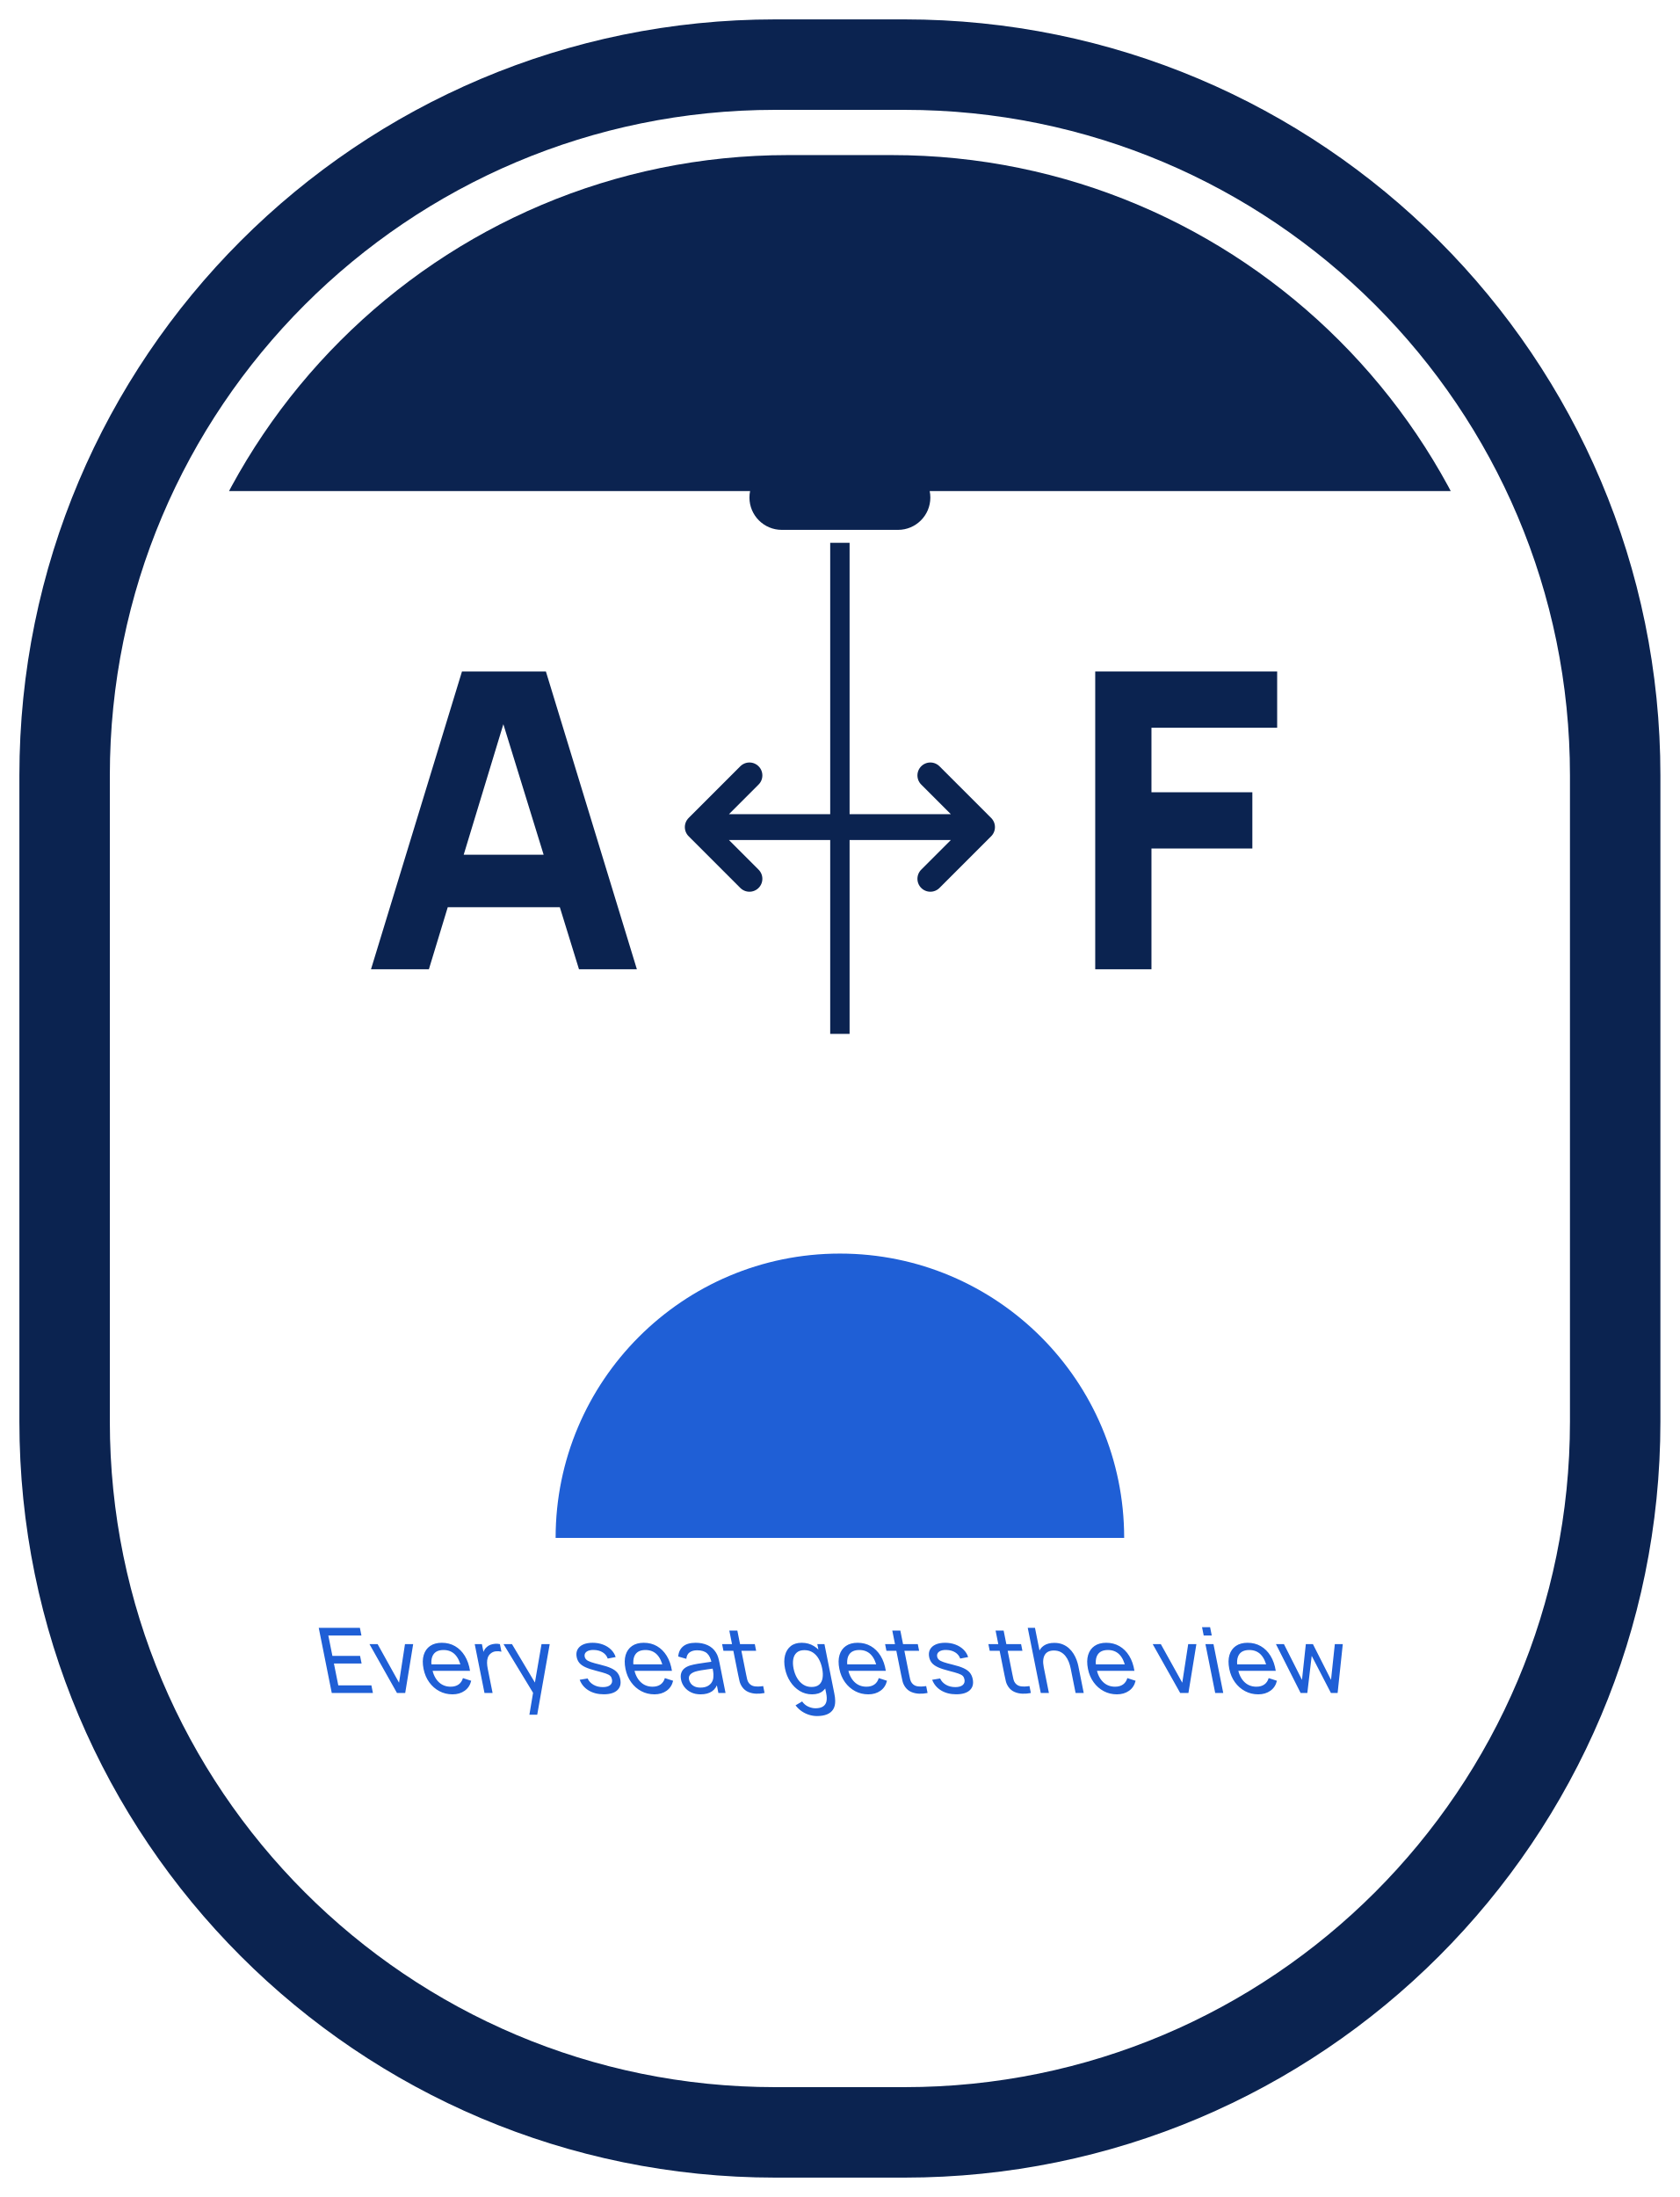
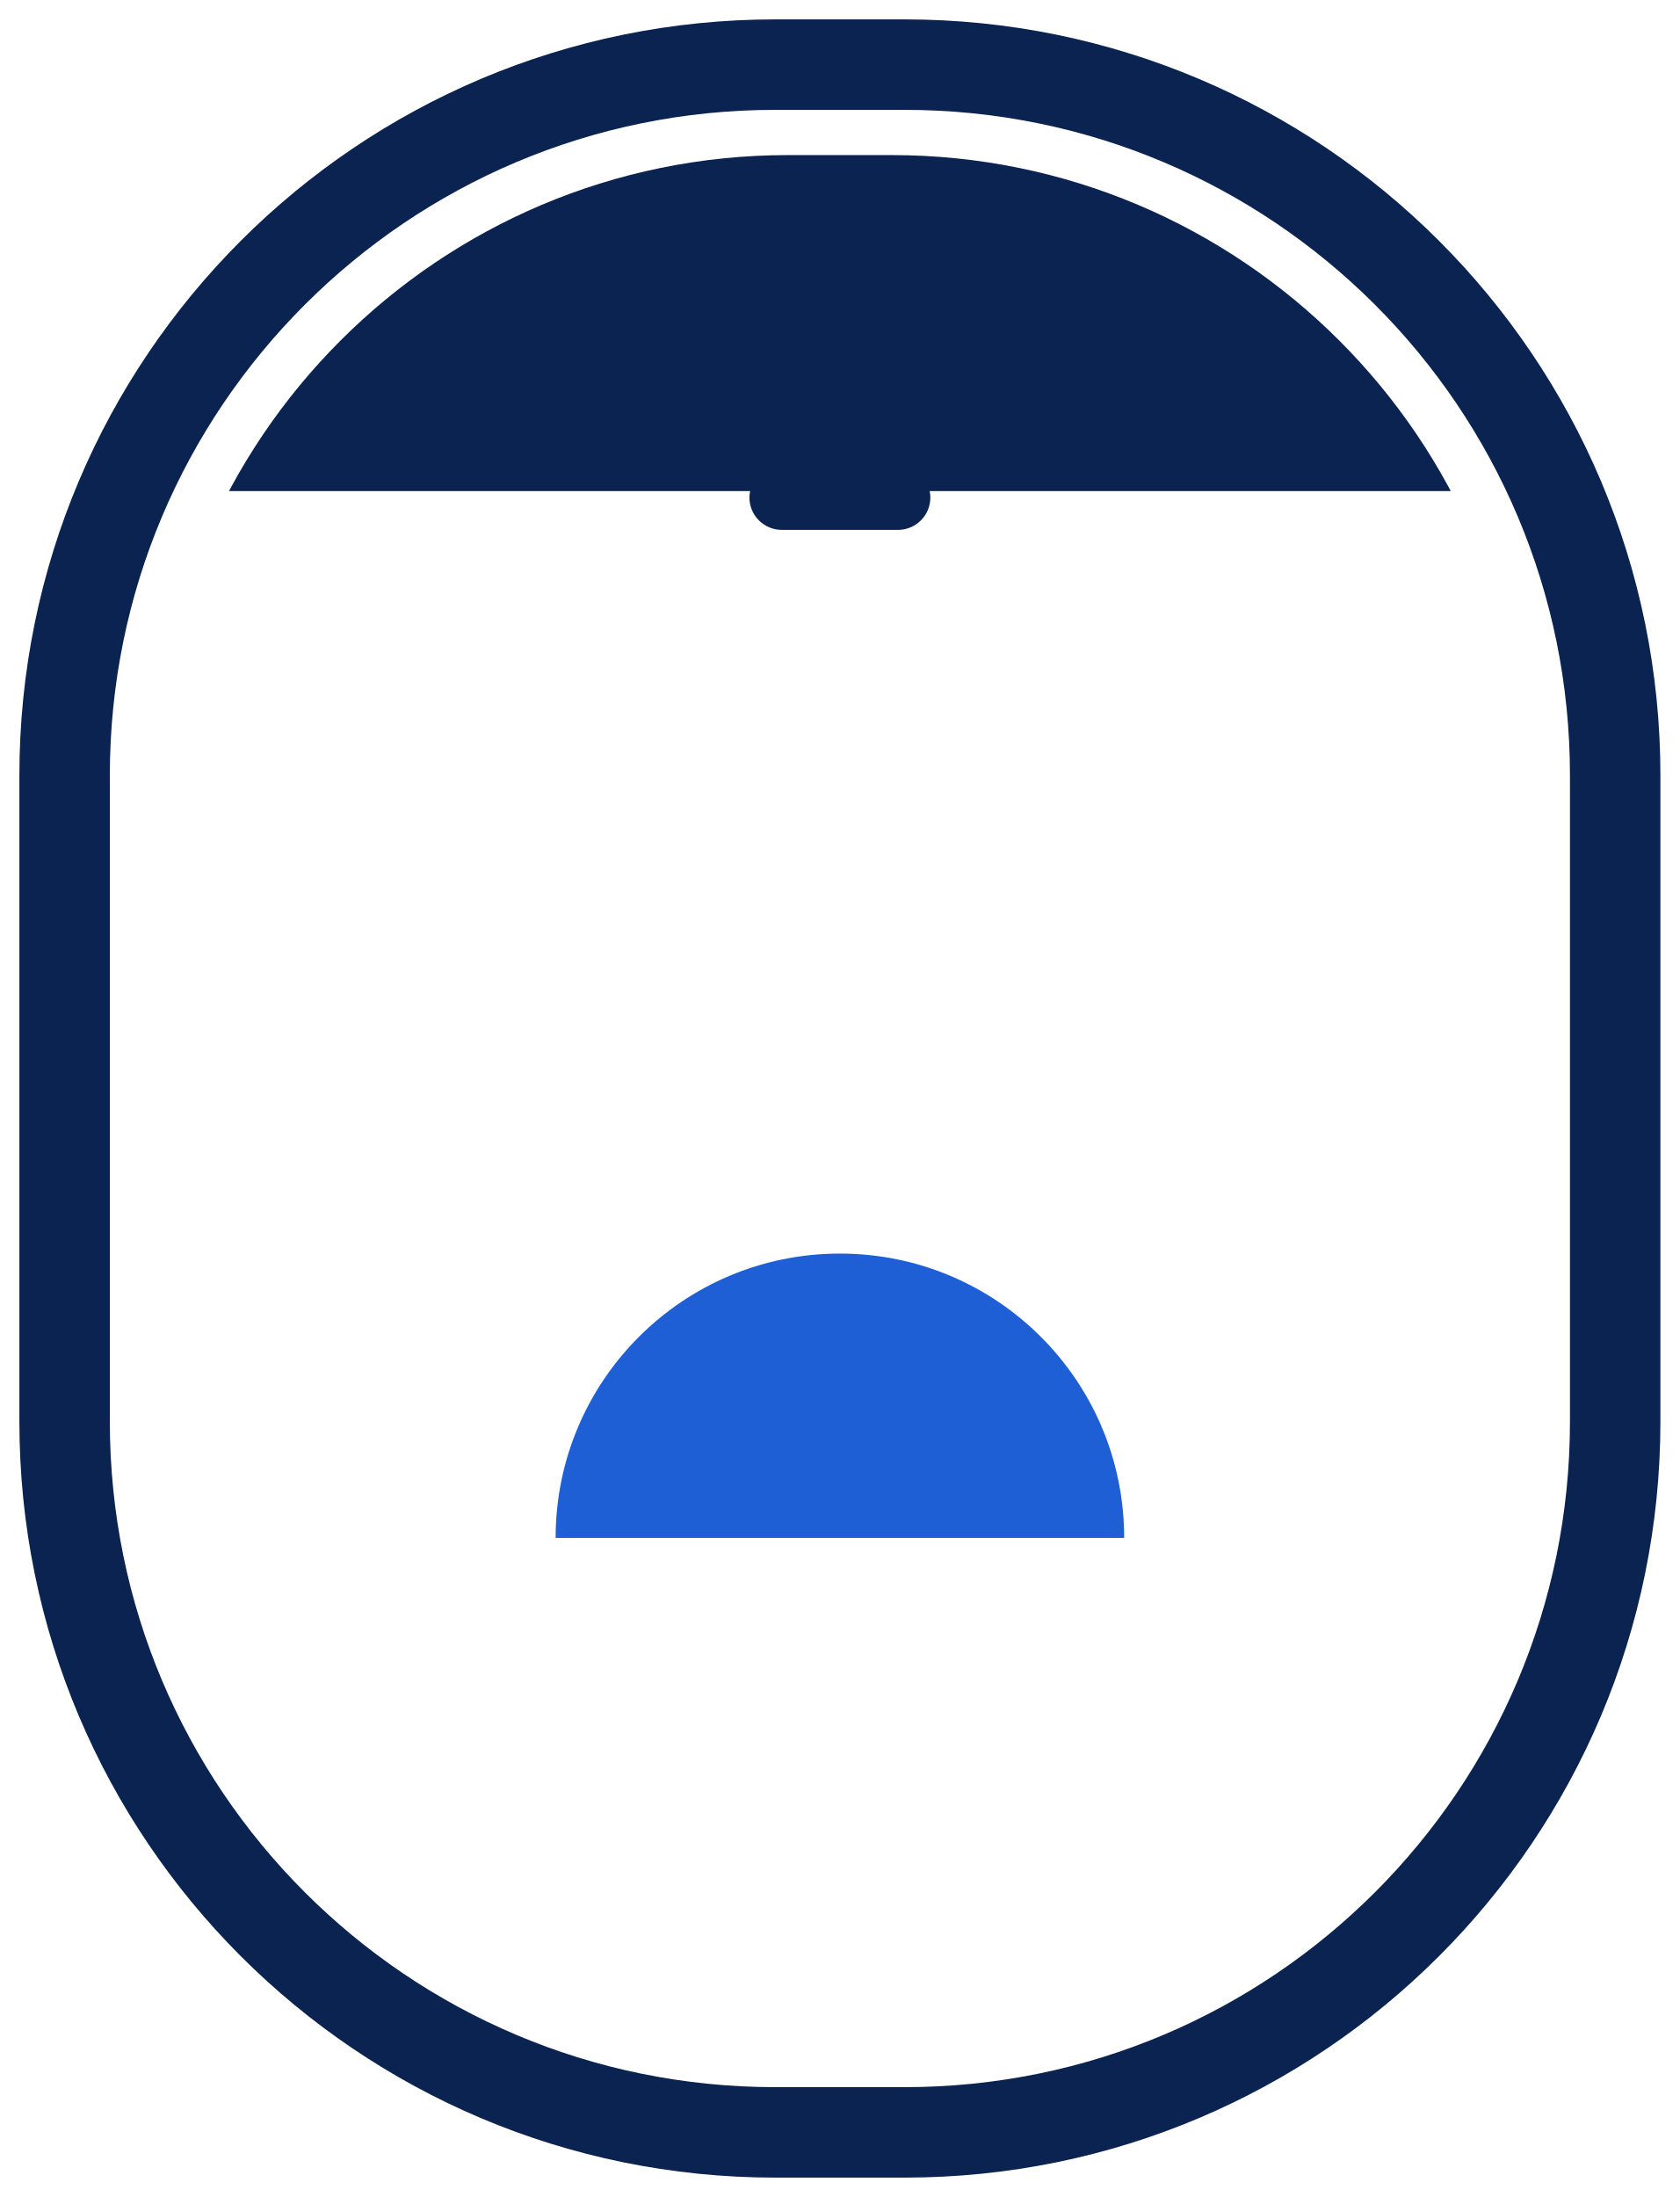
- <svg xmlns="http://www.w3.org/2000/svg" viewBox="0 0 260 340" role="img" aria-label="A to F logo: an airplane window with A on the left, F on the right and a low sun">
+ <svg xmlns="http://www.w3.org/2000/svg" viewBox="0 0 260 340" role="img" aria-label="A to F logo: an airplane window with a low blue sun">
  <rect x="10" y="10" width="240" height="320" rx="110" fill="none" stroke="#0B2350" stroke-width="14" />
  <clipPath id="win">
    <rect x="24" y="24" width="212" height="292" rx="98" />
  </clipPath>
  <clipPath id="above">
    <rect x="0" y="0" width="260" height="238" />
  </clipPath>
  <g clip-path="url(#win)">
    <circle cx="130" cy="238" r="44" fill="#1F5FD6" clip-path="url(#above)" />
-     <line x1="130" y1="84" x2="130" y2="160" stroke="#0B2350" stroke-width="3" />
    <rect x="0" y="0" width="260" height="76" fill="#0B2350" />
  </g>
  <rect x="116" y="72" width="28" height="10" rx="5" fill="#0B2350" />
-   <path d="M51.351 262.0 49.335 251.92H55.706L55.942 253.103H50.818L51.45 256.26H55.733L55.97 257.443H51.686L52.361 260.817H57.485L57.721 262.0ZM61.445 262.0 57.189 254.44H58.449L61.765 260.411L62.684 254.44H63.951L62.719 262.0ZM70.041 262.21Q68.928 262.21 68 261.716Q67.072 261.223 66.433 260.337Q65.794 259.452 65.557 258.269Q65.309 257.03 65.583 256.123Q65.857 255.217 66.574 254.724Q67.29 254.23 68.389 254.23Q69.531 254.23 70.437 254.755Q71.343 255.28 71.941 256.253Q72.538 257.226 72.751 258.57H71.49L71.401 258.122Q71.101 256.729 70.417 256.039Q69.733 255.35 68.656 255.35Q67.501 255.35 67.047 256.092Q66.593 256.834 66.87 258.22Q67.138 259.557 67.887 260.292Q68.636 261.027 69.749 261.027Q70.498 261.027 70.982 260.684Q71.467 260.341 71.653 259.697L72.933 260.11Q72.692 261.111 71.916 261.66Q71.141 262.21 70.041 262.21ZM66.52 258.57 66.32 257.569H71.906L72.106 258.57ZM74.99 262.0 73.478 254.44H74.591L74.957 256.267L74.727 256.029Q74.79 255.679 74.945 255.385Q75.1 255.091 75.328 254.902Q75.574 254.664 75.92 254.538Q76.266 254.412 76.646 254.387Q77.026 254.363 77.377 254.44L77.611 255.609Q77.198 255.504 76.739 255.553Q76.28 255.602 75.94 255.896Q75.627 256.155 75.502 256.526Q75.377 256.897 75.386 257.327Q75.395 257.758 75.485 258.206L76.243 262.0ZM81.941 265.36 82.609 261.384 82.865 262.56 77.937 254.44H79.246L83.143 260.971H82.695L83.817 254.44H85.084L83.152 265.36ZM93.448 262.203Q92.097 262.203 91.114 261.611Q90.132 261.02 89.723 259.956L90.956 259.753Q91.233 260.369 91.858 260.73Q92.484 261.09 93.302 261.09Q94.079 261.09 94.456 260.768Q94.833 260.446 94.722 259.893Q94.658 259.571 94.471 259.372Q94.284 259.172 93.79 258.997Q93.297 258.822 92.324 258.577Q91.27 258.311 90.638 258.024Q90.007 257.737 89.686 257.359Q89.366 256.981 89.258 256.442Q89.125 255.777 89.389 255.276Q89.653 254.776 90.253 254.503Q90.853 254.23 91.721 254.23Q92.582 254.23 93.315 254.503Q94.049 254.776 94.565 255.276Q95.082 255.777 95.292 256.442L94.064 256.673Q93.851 256.064 93.288 255.714Q92.724 255.364 91.943 255.343Q91.203 255.315 90.801 255.602Q90.4 255.889 90.498 256.379Q90.553 256.652 90.764 256.848Q90.974 257.044 91.475 257.219Q91.975 257.394 92.909 257.618Q93.96 257.87 94.597 258.168Q95.234 258.465 95.56 258.867Q95.886 259.27 96.003 259.858Q96.222 260.95 95.542 261.577Q94.862 262.203 93.448 262.203ZM101.297 262.21Q100.184 262.21 99.255 261.716Q98.327 261.223 97.688 260.337Q97.049 259.452 96.812 258.269Q96.565 257.03 96.838 256.123Q97.112 255.217 97.829 254.724Q98.546 254.23 99.645 254.23Q100.786 254.23 101.692 254.755Q102.599 255.28 103.196 256.253Q103.793 257.226 104.006 258.57H102.746L102.656 258.122Q102.356 256.729 101.672 256.039Q100.989 255.35 99.911 255.35Q98.756 255.35 98.302 256.092Q97.848 256.834 98.126 258.22Q98.393 259.557 99.142 260.292Q99.891 261.027 101.004 261.027Q101.753 261.027 102.237 260.684Q102.722 260.341 102.908 259.697L104.188 260.11Q103.947 261.111 103.171 261.66Q102.396 262.21 101.297 262.21ZM97.776 258.57 97.575 257.569H103.161L103.362 258.57ZM108.437 262.21Q107.59 262.21 106.957 261.899Q106.324 261.587 105.931 261.076Q105.538 260.565 105.417 259.956Q105.298 259.361 105.438 258.923Q105.578 258.486 105.933 258.195Q106.288 257.905 106.828 257.737Q107.338 257.59 107.984 257.481Q108.631 257.373 109.299 257.282Q109.967 257.191 110.545 257.107L110.149 257.366Q109.968 256.358 109.448 255.875Q108.928 255.392 107.892 255.392Q107.206 255.392 106.754 255.703Q106.302 256.015 106.231 256.715L104.977 256.358Q105.051 255.364 105.722 254.797Q106.392 254.23 107.674 254.23Q108.703 254.23 109.514 254.597Q110.327 254.965 110.797 255.707Q111.028 256.057 111.152 256.466Q111.276 256.876 111.365 257.324L112.3 262.0H111.195L110.832 260.187L111.124 260.355Q110.881 261.272 110.208 261.741Q109.535 262.21 108.437 262.21ZM108.417 261.167Q109.089 261.167 109.534 260.925Q109.979 260.684 110.201 260.288Q110.423 259.893 110.42 259.424Q110.455 259.074 110.38 258.644Q110.304 258.213 110.258 257.982L110.73 258.171Q110.138 258.255 109.565 258.332Q108.992 258.409 108.485 258.496Q107.977 258.584 107.581 258.703Q107.293 258.801 107.054 258.955Q106.815 259.109 106.699 259.351Q106.583 259.592 106.654 259.949Q106.716 260.257 106.929 260.537Q107.143 260.817 107.51 260.992Q107.878 261.167 108.417 261.167ZM118.341 262.0Q117.696 262.133 117.037 262.108Q116.377 262.084 115.818 261.842Q115.259 261.601 114.891 261.09Q114.577 260.642 114.468 260.183Q114.359 259.725 114.242 259.144L112.882 252.34H114.127L115.477 259.088Q115.57 259.55 115.646 259.879Q115.722 260.208 115.903 260.446Q116.244 260.894 116.809 260.971Q117.374 261.048 118.127 260.929ZM111.974 255.469 111.769 254.44H116.829L117.035 255.469ZM126.454 265.57Q125.859 265.57 125.256 265.388Q124.653 265.206 124.107 264.839Q123.561 264.471 123.134 263.911L124.154 263.309Q124.545 263.862 125.11 264.114Q125.675 264.366 126.221 264.366Q126.942 264.366 127.365 264.103Q127.789 263.841 127.913 263.323Q128.036 262.805 127.875 262.035L127.462 259.97H127.609L126.504 254.44H127.609L129.131 262.049Q129.193 262.357 129.233 262.644Q129.273 262.931 129.273 263.211Q129.287 264.016 128.957 264.538Q128.627 265.059 127.992 265.315Q127.358 265.57 126.454 265.57ZM125.691 262.21Q124.635 262.21 123.773 261.682Q122.911 261.153 122.321 260.25Q121.731 259.347 121.504 258.213Q121.277 257.079 121.506 256.176Q121.735 255.273 122.387 254.751Q123.038 254.23 124.088 254.23Q125.159 254.23 125.991 254.748Q126.823 255.266 127.378 256.169Q127.933 257.072 128.161 258.213Q128.386 259.34 128.193 260.246Q128 261.153 127.378 261.682Q126.755 262.21 125.691 262.21ZM125.617 261.069Q126.38 261.069 126.797 260.702Q127.213 260.334 127.318 259.687Q127.423 259.039 127.258 258.213Q127.09 257.373 126.727 256.732Q126.365 256.092 125.81 255.731Q125.255 255.371 124.513 255.371Q123.743 255.371 123.318 255.749Q122.893 256.127 122.78 256.771Q122.667 257.415 122.827 258.213Q122.988 259.018 123.363 259.665Q123.737 260.313 124.306 260.691Q124.875 261.069 125.617 261.069ZM134.399 262.21Q133.286 262.21 132.358 261.716Q131.43 261.223 130.791 260.337Q130.152 259.452 129.915 258.269Q129.667 257.03 129.941 256.123Q130.215 255.217 130.932 254.724Q131.648 254.23 132.747 254.23Q133.888 254.23 134.795 254.755Q135.701 255.28 136.299 256.253Q136.896 257.226 137.108 258.57H135.849L135.759 258.122Q135.459 256.729 134.775 256.039Q134.091 255.35 133.013 255.35Q131.858 255.35 131.405 256.092Q130.951 256.834 131.228 258.22Q131.496 259.557 132.245 260.292Q132.994 261.027 134.107 261.027Q134.856 261.027 135.34 260.684Q135.825 260.341 136.011 259.697L137.29 260.11Q137.05 261.111 136.274 261.66Q135.498 262.21 134.399 262.21ZM130.878 258.57 130.678 257.569H136.264L136.464 258.57ZM143.569 262.0Q142.924 262.133 142.265 262.108Q141.605 262.084 141.046 261.842Q140.487 261.601 140.118 261.09Q139.805 260.642 139.696 260.183Q139.586 259.725 139.47 259.144L138.109 252.34H139.355L140.705 259.088Q140.797 259.55 140.874 259.879Q140.95 260.208 141.131 260.446Q141.472 260.894 142.037 260.971Q142.602 261.048 143.355 260.929ZM137.202 255.469 136.996 254.44H142.057L142.263 255.469ZM148.006 262.203Q146.655 262.203 145.672 261.611Q144.69 261.02 144.281 259.956L145.514 259.753Q145.791 260.369 146.416 260.73Q147.042 261.09 147.861 261.09Q148.638 261.09 149.014 260.768Q149.391 260.446 149.28 259.893Q149.216 259.571 149.029 259.372Q148.842 259.172 148.348 258.997Q147.855 258.822 146.882 258.577Q145.828 258.311 145.196 258.024Q144.565 257.737 144.244 257.359Q143.924 256.981 143.816 256.442Q143.683 255.777 143.947 255.276Q144.211 254.776 144.811 254.503Q145.411 254.23 146.279 254.23Q147.139 254.23 147.873 254.503Q148.607 254.776 149.123 255.276Q149.64 255.777 149.85 256.442L148.622 256.673Q148.409 256.064 147.846 255.714Q147.282 255.364 146.501 255.343Q145.761 255.315 145.359 255.602Q144.958 255.889 145.056 256.379Q145.111 256.652 145.322 256.848Q145.532 257.044 146.033 257.219Q146.533 257.394 147.467 257.618Q148.519 257.87 149.156 258.168Q149.793 258.465 150.118 258.867Q150.444 259.27 150.561 259.858Q150.78 260.95 150.1 261.577Q149.42 262.203 148.006 262.203ZM159.557 262.0Q158.912 262.133 158.253 262.108Q157.593 262.084 157.034 261.842Q156.475 261.601 156.106 261.09Q155.793 260.642 155.684 260.183Q155.574 259.725 155.458 259.144L154.097 252.34H155.343L156.693 259.088Q156.785 259.55 156.862 259.879Q156.938 260.208 157.119 260.446Q157.46 260.894 158.025 260.971Q158.59 261.048 159.343 260.929ZM153.19 255.469 152.984 254.44H158.045L158.251 255.469ZM166.481 262.0 165.723 258.213Q165.615 257.674 165.421 257.177Q165.228 256.68 164.914 256.284Q164.6 255.889 164.159 255.658Q163.717 255.427 163.115 255.427Q162.646 255.427 162.296 255.584Q161.946 255.742 161.737 256.064Q161.529 256.386 161.476 256.873Q161.422 257.359 161.554 258.017L160.685 257.765Q160.465 256.666 160.703 255.879Q160.941 255.091 161.573 254.668Q162.206 254.244 163.179 254.244Q163.914 254.244 164.478 254.475Q165.043 254.706 165.462 255.087Q165.881 255.469 166.172 255.941Q166.462 256.414 166.64 256.9Q166.818 257.387 166.905 257.821L167.74 262.0ZM161.091 262.0 159.075 251.92H160.195L161.308 257.485H161.448L162.351 262.0ZM172.879 262.21Q171.766 262.21 170.837 261.716Q169.909 261.223 169.27 260.337Q168.631 259.452 168.394 258.269Q168.147 257.03 168.42 256.123Q168.694 255.217 169.411 254.724Q170.127 254.23 171.226 254.23Q172.368 254.23 173.274 254.755Q174.18 255.28 174.778 256.253Q175.375 257.226 175.588 258.57H174.327L174.238 258.122Q173.938 256.729 173.254 256.039Q172.571 255.35 171.493 255.35Q170.338 255.35 169.884 256.092Q169.43 256.834 169.708 258.22Q169.975 259.557 170.724 260.292Q171.473 261.027 172.586 261.027Q173.335 261.027 173.819 260.684Q174.304 260.341 174.49 259.697L175.769 260.11Q175.529 261.111 174.753 261.66Q173.977 262.21 172.879 262.21ZM169.357 258.57 169.157 257.569H174.743L174.944 258.57ZM182.672 262.0 178.416 254.44H179.675L182.991 260.411L183.911 254.44H185.178L183.946 262.0ZM186.31 253.103 186.053 251.815H187.299L187.556 253.103ZM188.09 262.0 186.578 254.44H187.824L189.336 262.0ZM194.754 262.21Q193.641 262.21 192.712 261.716Q191.784 261.223 191.145 260.337Q190.506 259.452 190.269 258.269Q190.022 257.03 190.295 256.123Q190.569 255.217 191.286 254.724Q192.002 254.23 193.101 254.23Q194.243 254.23 195.149 254.755Q196.055 255.28 196.653 256.253Q197.25 257.226 197.463 258.57H196.202L196.113 258.122Q195.813 256.729 195.129 256.039Q194.446 255.35 193.368 255.35Q192.213 255.35 191.759 256.092Q191.305 256.834 191.583 258.22Q191.85 259.557 192.599 260.292Q193.348 261.027 194.461 261.027Q195.21 261.027 195.694 260.684Q196.179 260.341 196.365 259.697L197.644 260.11Q197.404 261.111 196.628 261.66Q195.852 262.21 194.754 262.21ZM191.232 258.57 191.032 257.569H196.618L196.819 258.57ZM201.312 262.0 197.489 254.433 198.73 254.44 201.523 259.97 202.118 254.44H203.216L206.017 259.97L206.605 254.44H207.837L207.038 262.0H206.002L203.026 256.253L202.349 262.0Z" fill="#1F5FD6" />
-   <path d="M 108 128 L 152 128 M 116 120 L 108 128 L 116 136 M 144 120 L 152 128 L 144 136" fill="none" stroke="#0B2350" stroke-width="4" stroke-linecap="round" stroke-linejoin="round" />
-   <path d="M57.424 150.0 71.504 103.92H84.496L98.576 150.0H89.616L77.072 109.36H78.736L66.384 150.0ZM65.872 140.4V132.272H90.192V140.4Z" fill="#0B2350" />
-   <path d="M169.52 150.0V103.92H197.68V112.624H178.224V122.608H193.84V131.312H178.224V150.0Z" fill="#0B2350" />
</svg>
